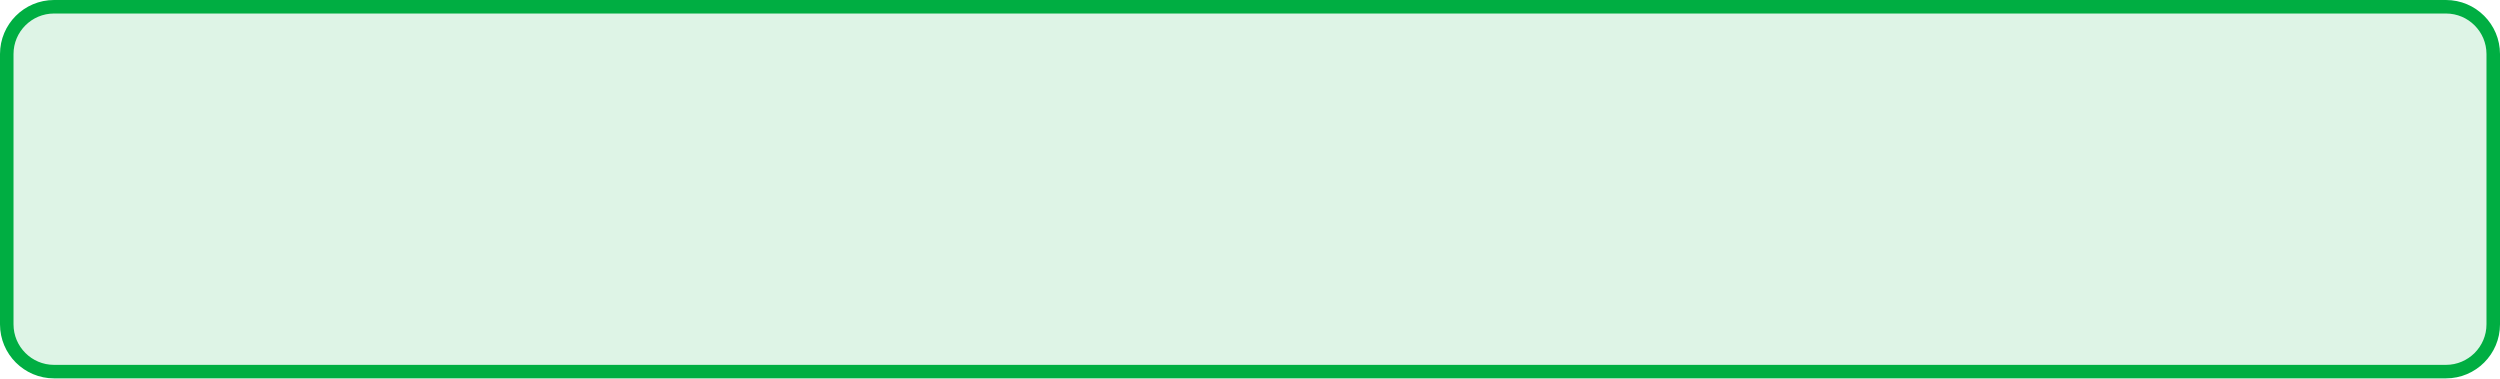
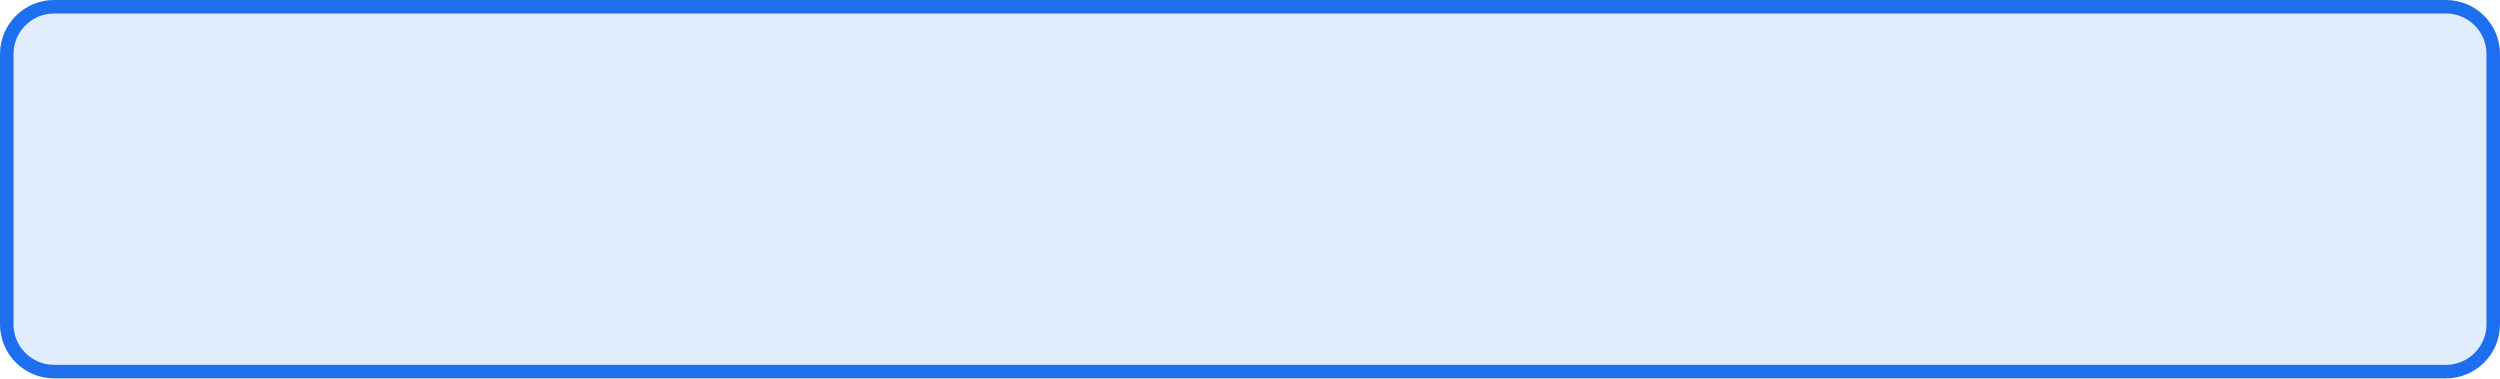
<svg xmlns="http://www.w3.org/2000/svg" width="185" height="28" viewBox="0 0 185 28" fill="none">
-   <rect x="0.5" y="0.5" width="184" height="27" rx="3.5" fill="#00AE42" fill-opacity="0.13" />
-   <rect x="0.5" y="0.5" width="184" height="27" rx="3.5" stroke="#00AE42" />
+   <rect x="0.5" y="0.5" width="184" height="27" rx="3.5" fill="#1E6EF0" fill-opacity="0.13" />
+   <rect x="0.5" y="0.5" width="184" height="27" rx="3.5" stroke="#1E6EF0" />
</svg>
